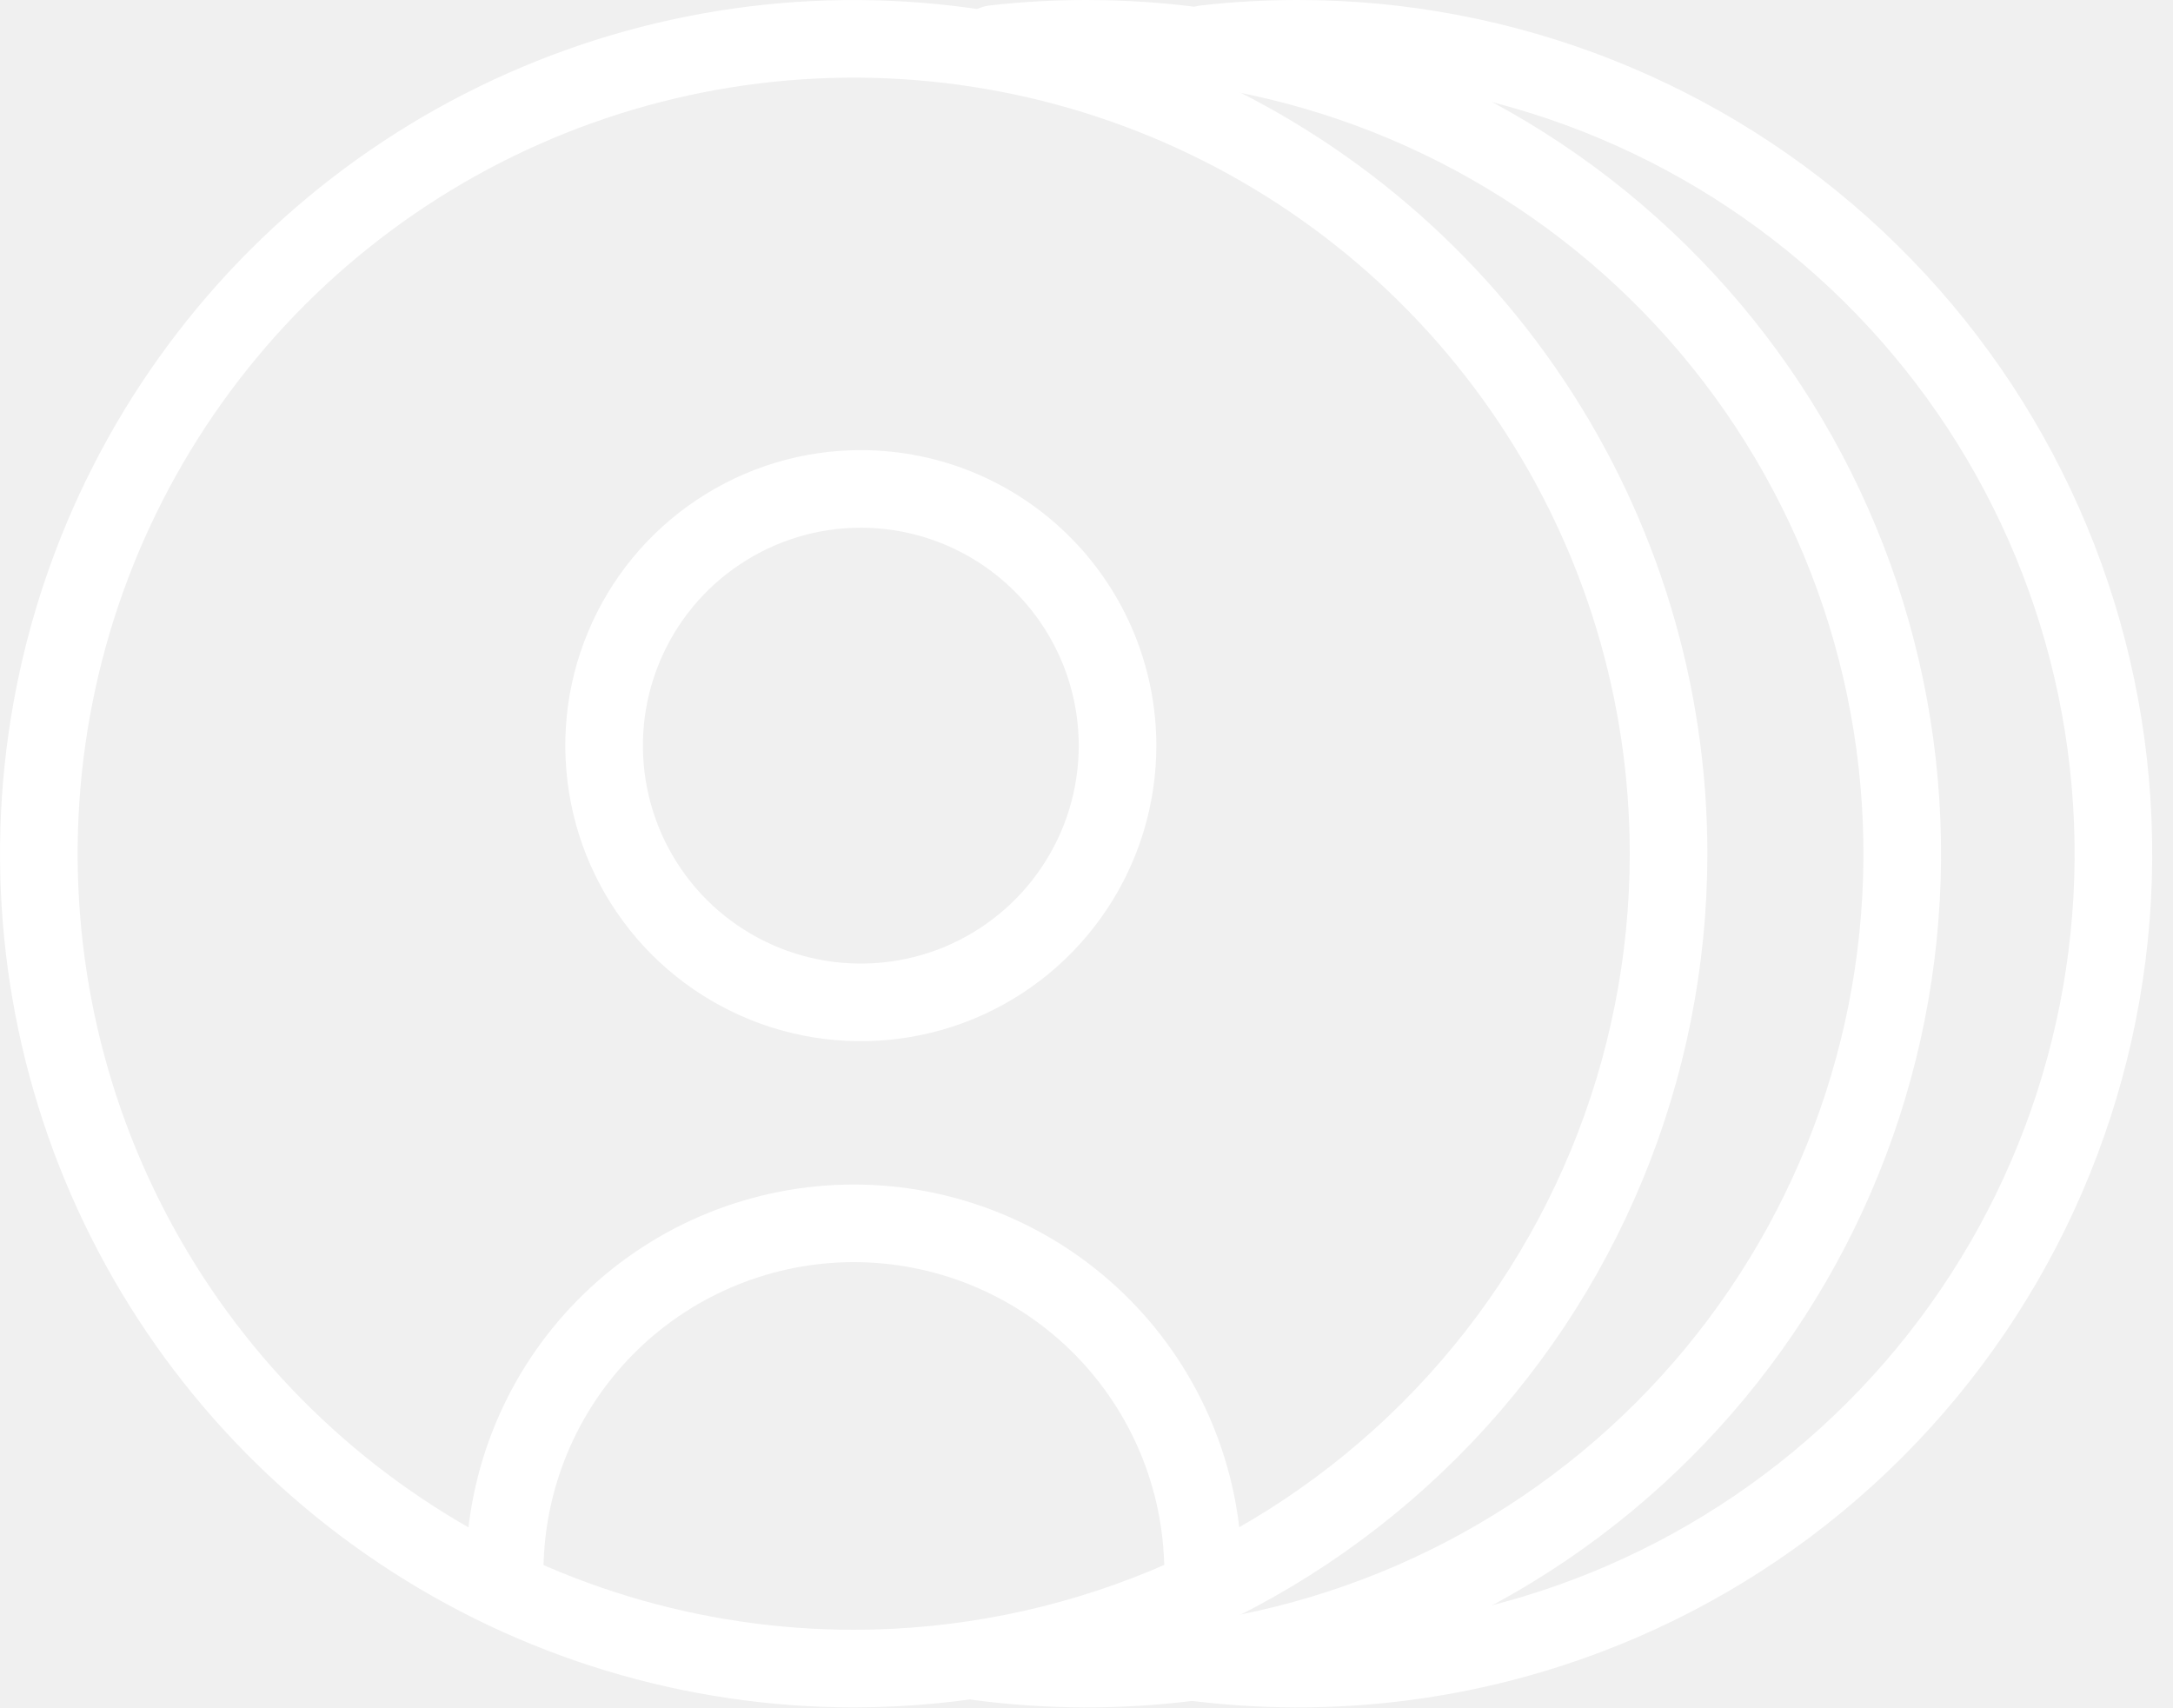
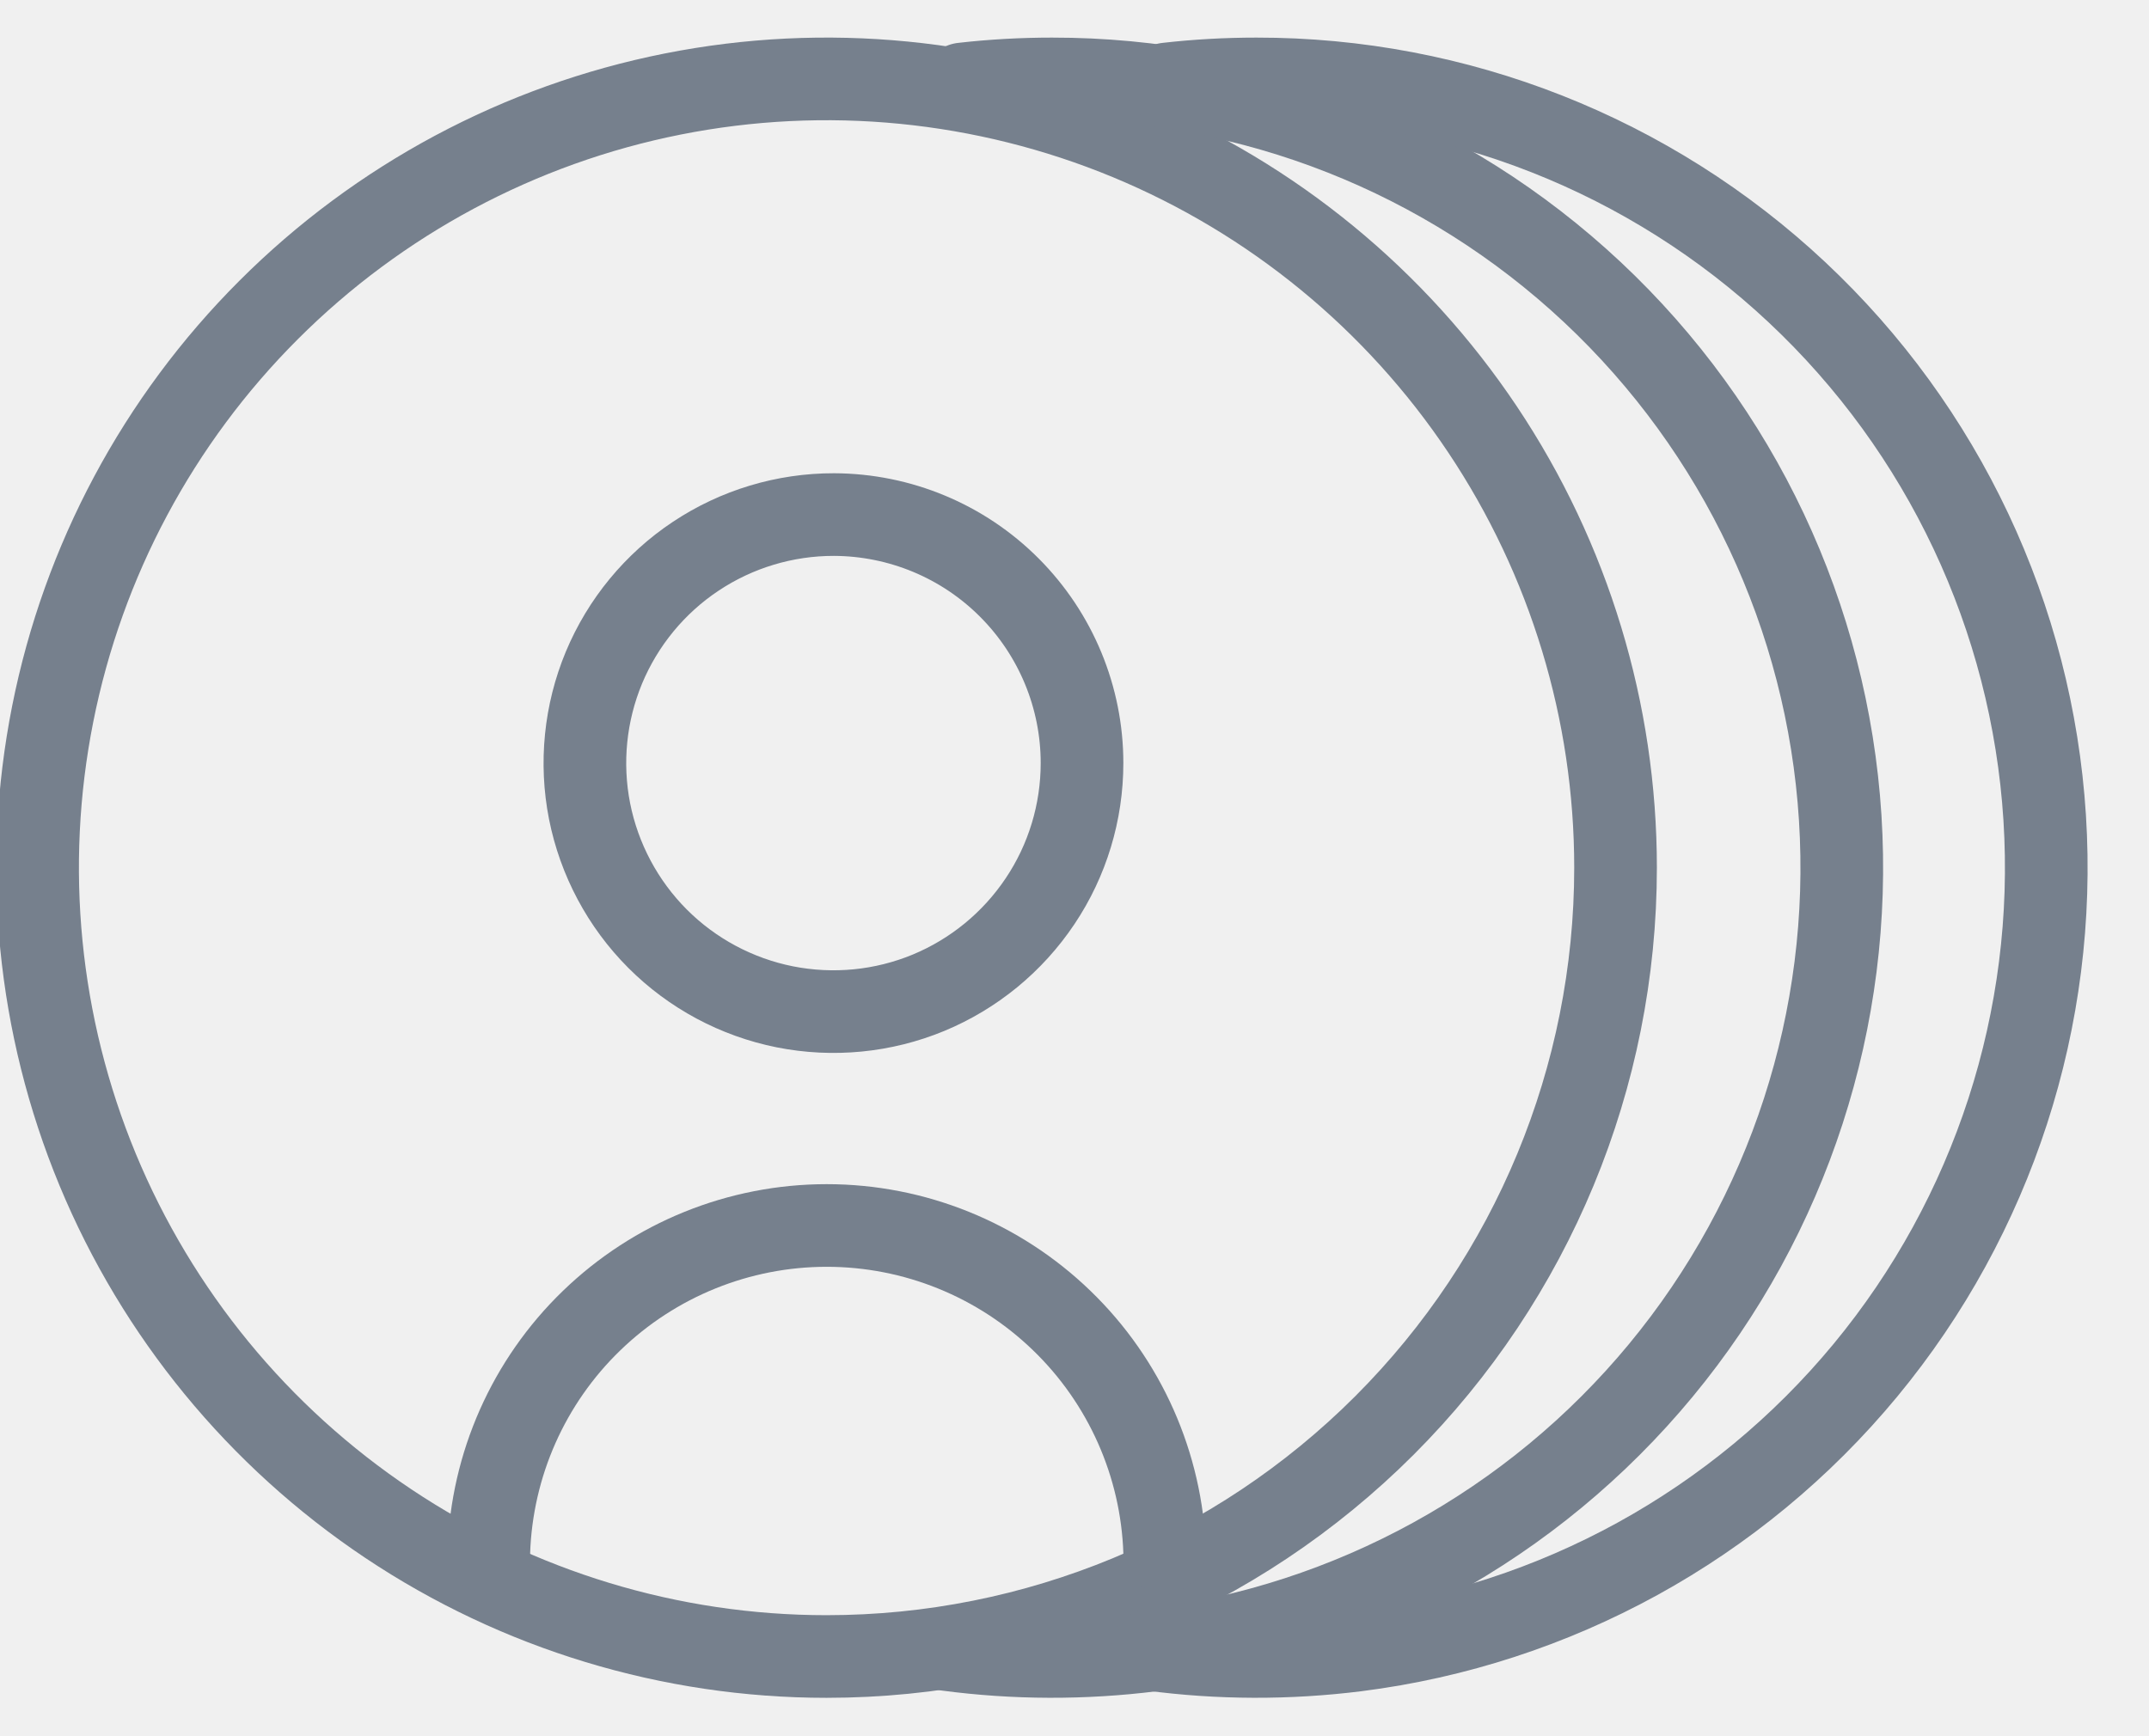
- <svg xmlns="http://www.w3.org/2000/svg" width="28" height="22" viewBox="0 0 28 22" fill="none">
-   <path d="M11 21.5C8.923 21.5 6.893 20.884 5.167 19.73C3.44 18.577 2.094 16.937 1.299 15.018C0.505 13.1 0.297 10.988 0.702 8.952C1.107 6.915 2.107 5.044 3.575 3.575C5.044 2.107 6.915 1.107 8.952 0.702C10.988 0.297 13.1 0.505 15.018 1.299C16.937 2.094 18.577 3.44 19.73 5.167C20.884 6.893 21.5 8.923 21.5 11C21.5 13.785 20.394 16.456 18.425 18.425C16.456 20.394 13.785 21.5 11 21.5V21.5Z" stroke="white" stroke-linecap="round" stroke-linejoin="round" />
-   <path d="M12.81 0.567C13.205 0.522 13.602 0.5 14 0.5C16.672 0.497 19.244 1.513 21.193 3.34C23.142 5.167 24.321 7.668 24.49 10.334C24.66 13 23.806 15.631 22.104 17.69C20.402 19.749 17.979 21.082 15.329 21.417C14.424 21.531 13.508 21.528 12.603 21.408" stroke="white" stroke-linecap="round" stroke-linejoin="round" />
-   <path d="M15.531 0.567C15.926 0.522 16.323 0.5 16.721 0.5C19.392 0.497 21.965 1.513 23.914 3.34C25.863 5.167 27.042 7.668 27.211 10.334C27.381 13 26.527 15.631 24.825 17.69C23.123 19.749 20.7 21.082 18.05 21.417C17.145 21.531 16.229 21.528 15.324 21.408" stroke="white" stroke-linecap="round" stroke-linejoin="round" />
-   <path d="M14.4 9.607C14.4 10.262 14.206 10.902 13.842 11.446C13.479 11.99 12.962 12.414 12.357 12.665C11.752 12.915 11.086 12.98 10.444 12.852C9.802 12.724 9.213 12.408 8.75 11.945C8.288 11.481 7.973 10.891 7.847 10.249C7.72 9.607 7.786 8.941 8.038 8.337C8.29 7.732 8.715 7.216 9.26 6.854C9.805 6.491 10.445 6.298 11.1 6.3C11.976 6.302 12.815 6.652 13.433 7.272C14.052 7.892 14.399 8.731 14.4 9.607V9.607Z" stroke="white" stroke-miterlimit="10" stroke-linecap="round" />
-   <path d="M15.5 20.113C15.461 18.946 14.97 17.84 14.131 17.028C13.292 16.217 12.17 15.763 11.002 15.763C9.835 15.763 8.713 16.217 7.874 17.028C7.035 17.84 6.544 18.946 6.505 20.113" stroke="white" stroke-miterlimit="10" stroke-linecap="round" />
+ <svg xmlns="http://www.w3.org/2000/svg" width="26" height="21" viewBox="0 0 26 21" fill="none">
+   <path d="M10 20.046C8.112 20.046 6.267 19.486 4.697 18.437C3.127 17.388 1.904 15.897 1.181 14.153C0.459 12.409 0.27 10.49 0.638 8.638C1.006 6.786 1.915 5.085 3.25 3.751C4.585 2.416 6.286 1.506 8.138 1.138C9.989 0.77 11.909 0.959 13.653 1.681C15.397 2.404 16.888 3.627 17.937 5.197C18.986 6.767 19.546 8.612 19.546 10.5C19.546 13.032 18.54 15.46 16.75 17.25C14.96 19.04 12.532 20.046 10 20.046V20.046Z" stroke="#76808D" stroke-linecap="round" stroke-linejoin="round" />
+   <path d="M11.646 1.016C12.005 0.975 12.366 0.955 12.727 0.955C15.156 0.952 17.494 1.875 19.266 3.536C21.038 5.197 22.11 7.471 22.264 9.895C22.418 12.319 21.642 14.71 20.095 16.582C18.548 18.454 16.345 19.665 13.935 19.97C13.112 20.073 12.28 20.071 11.457 19.962" stroke="#76808D" stroke-linecap="round" stroke-linejoin="round" />
+   <path d="M14.119 1.016C14.478 0.975 14.839 0.955 15.201 0.955C17.63 0.952 19.968 1.875 21.74 3.536C23.512 5.197 24.584 7.471 24.738 9.895C24.892 12.319 24.116 14.71 22.569 16.582C21.021 18.454 18.819 19.665 16.409 19.97C15.586 20.073 14.753 20.071 13.931 19.962" stroke="#76808D" stroke-linecap="round" stroke-linejoin="round" />
+   <path d="M13.091 9.234C13.091 9.829 12.915 10.411 12.584 10.905C12.253 11.4 11.783 11.786 11.233 12.014C10.684 12.241 10.079 12.3 9.495 12.184C8.911 12.067 8.375 11.78 7.955 11.359C7.535 10.938 7.249 10.401 7.133 9.817C7.018 9.233 7.079 8.628 7.307 8.079C7.536 7.53 7.923 7.06 8.418 6.731C8.914 6.401 9.496 6.226 10.091 6.227C10.887 6.23 11.65 6.547 12.212 7.111C12.774 7.674 13.091 8.438 13.091 9.234V9.234Z" stroke="#76808D" stroke-miterlimit="10" stroke-linecap="round" />
+   <path d="M14.091 18.785C14.056 17.724 13.609 16.718 12.846 15.981C12.083 15.243 11.064 14.83 10.002 14.83C8.941 14.83 7.921 15.243 7.158 15.981C6.395 16.718 5.949 17.724 5.914 18.785" stroke="#76808D" stroke-miterlimit="10" stroke-linecap="round" />
</svg>
